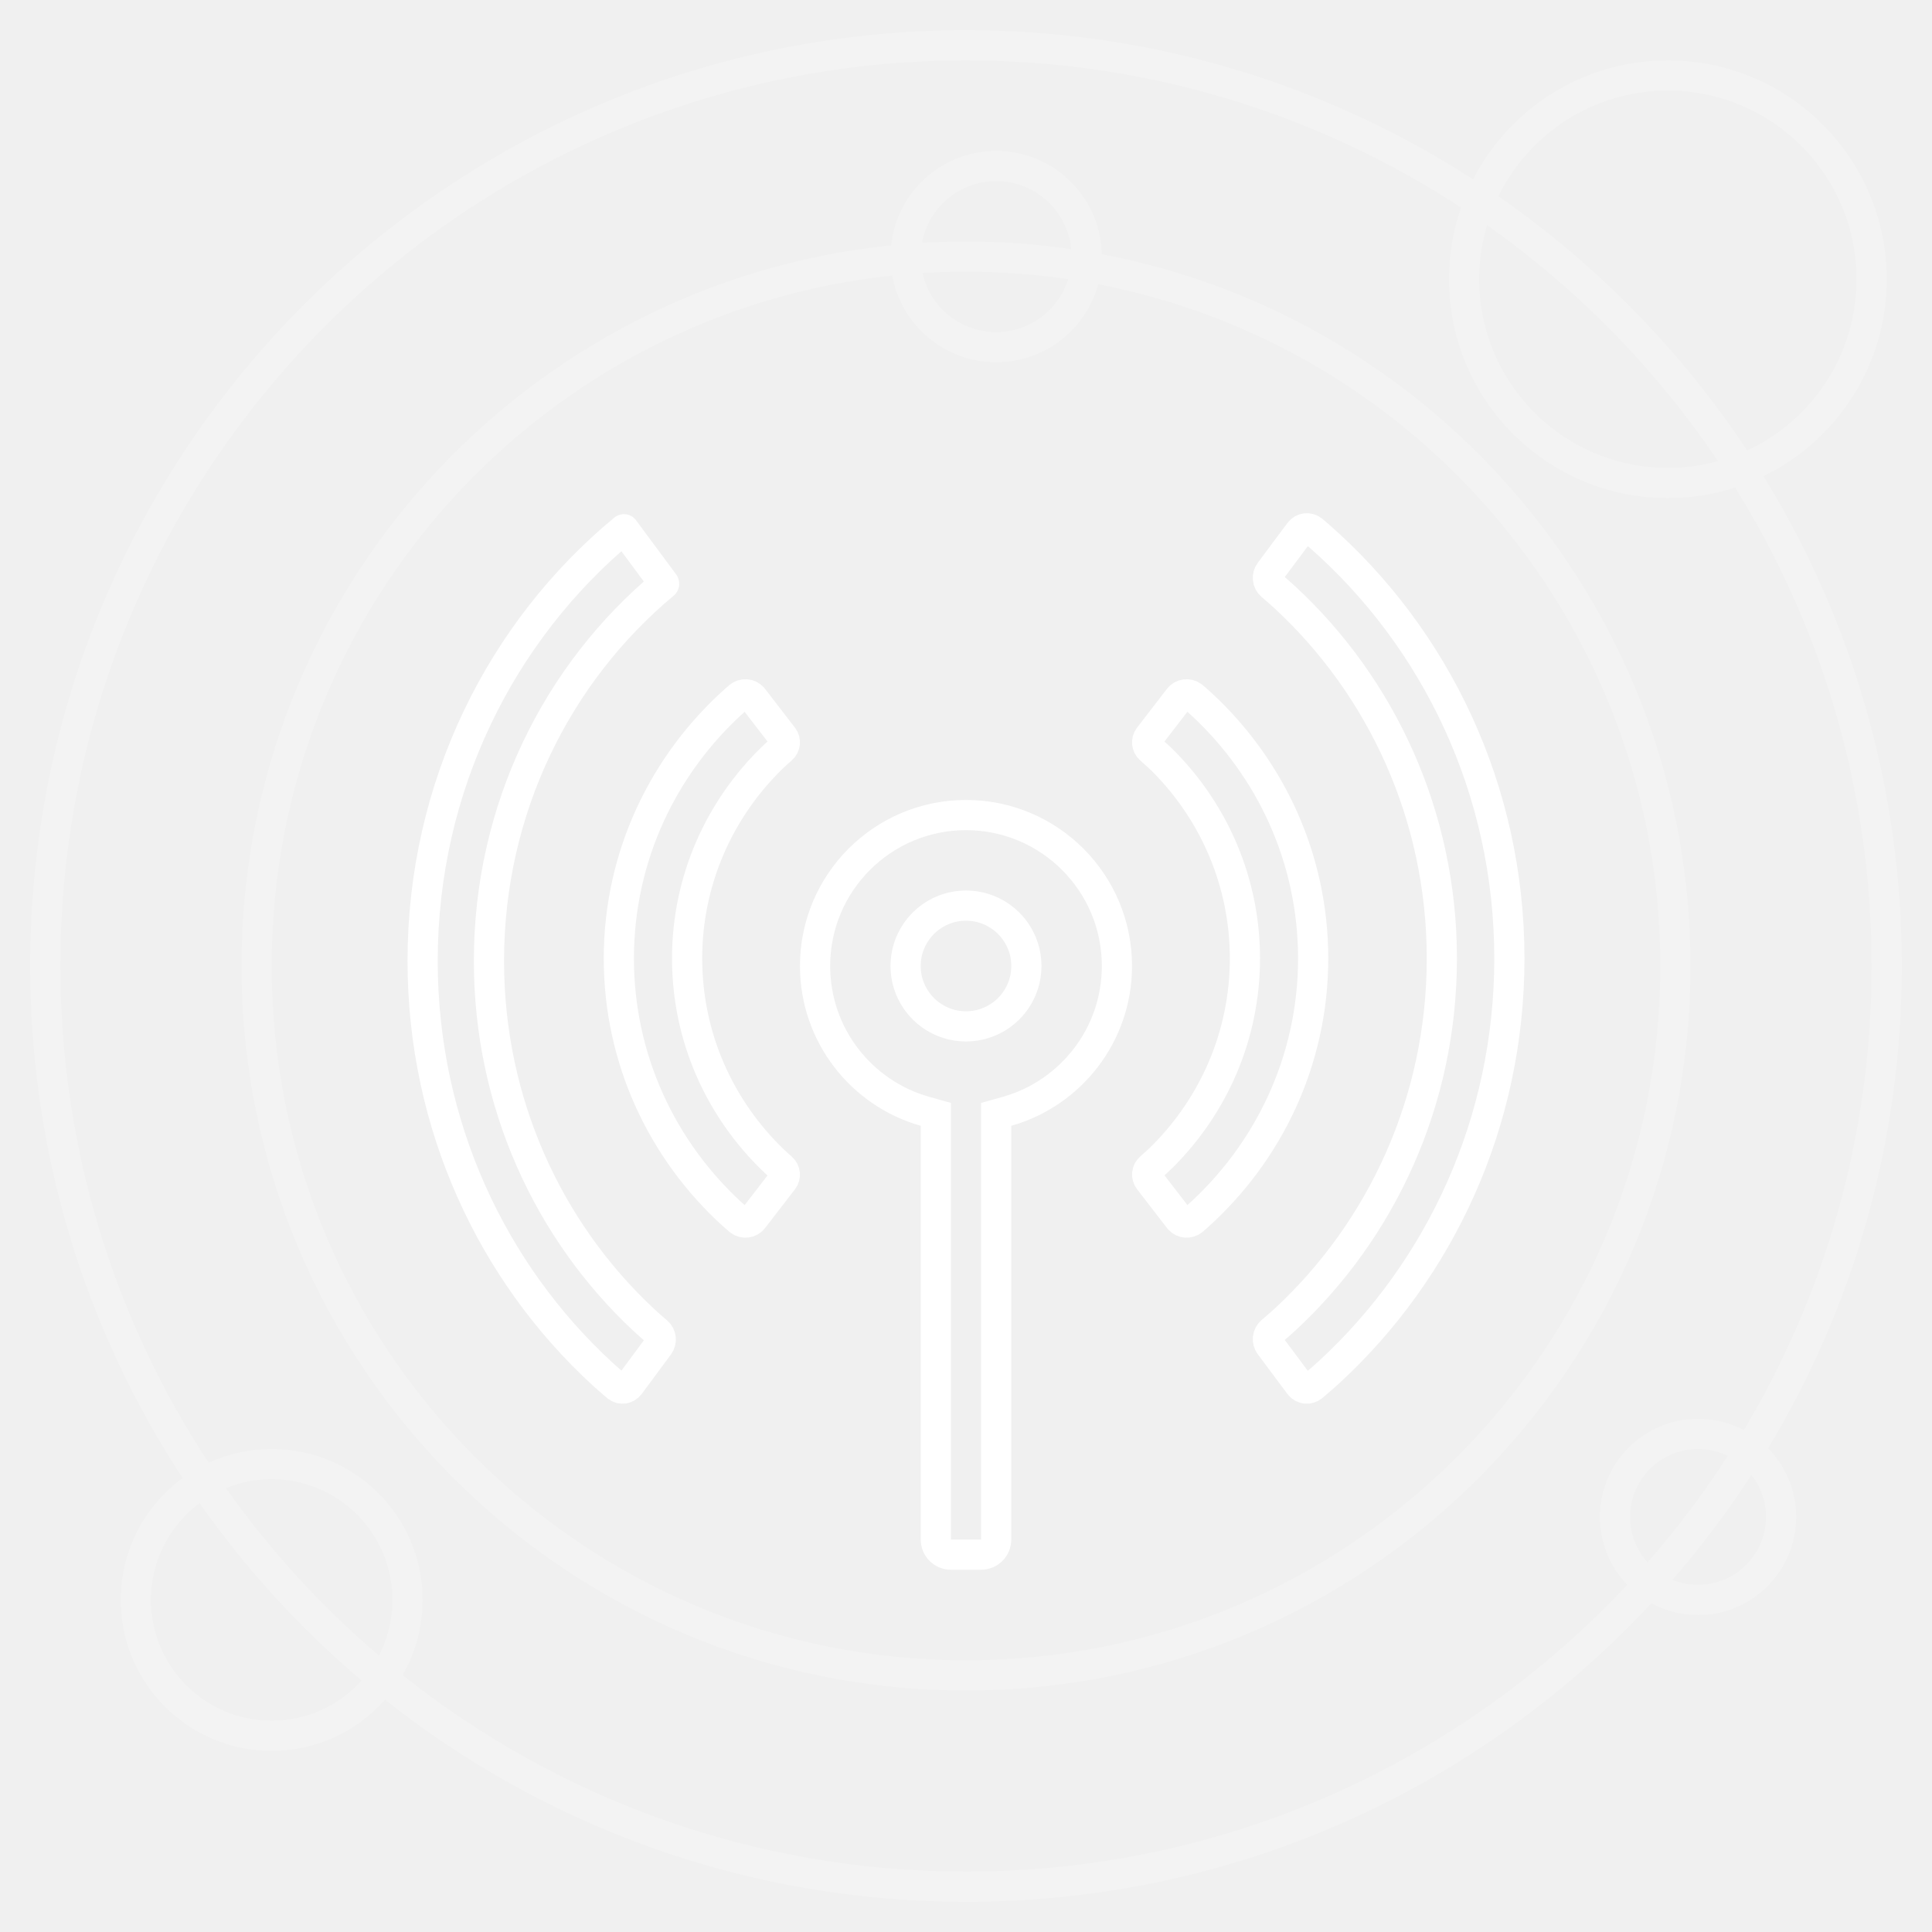
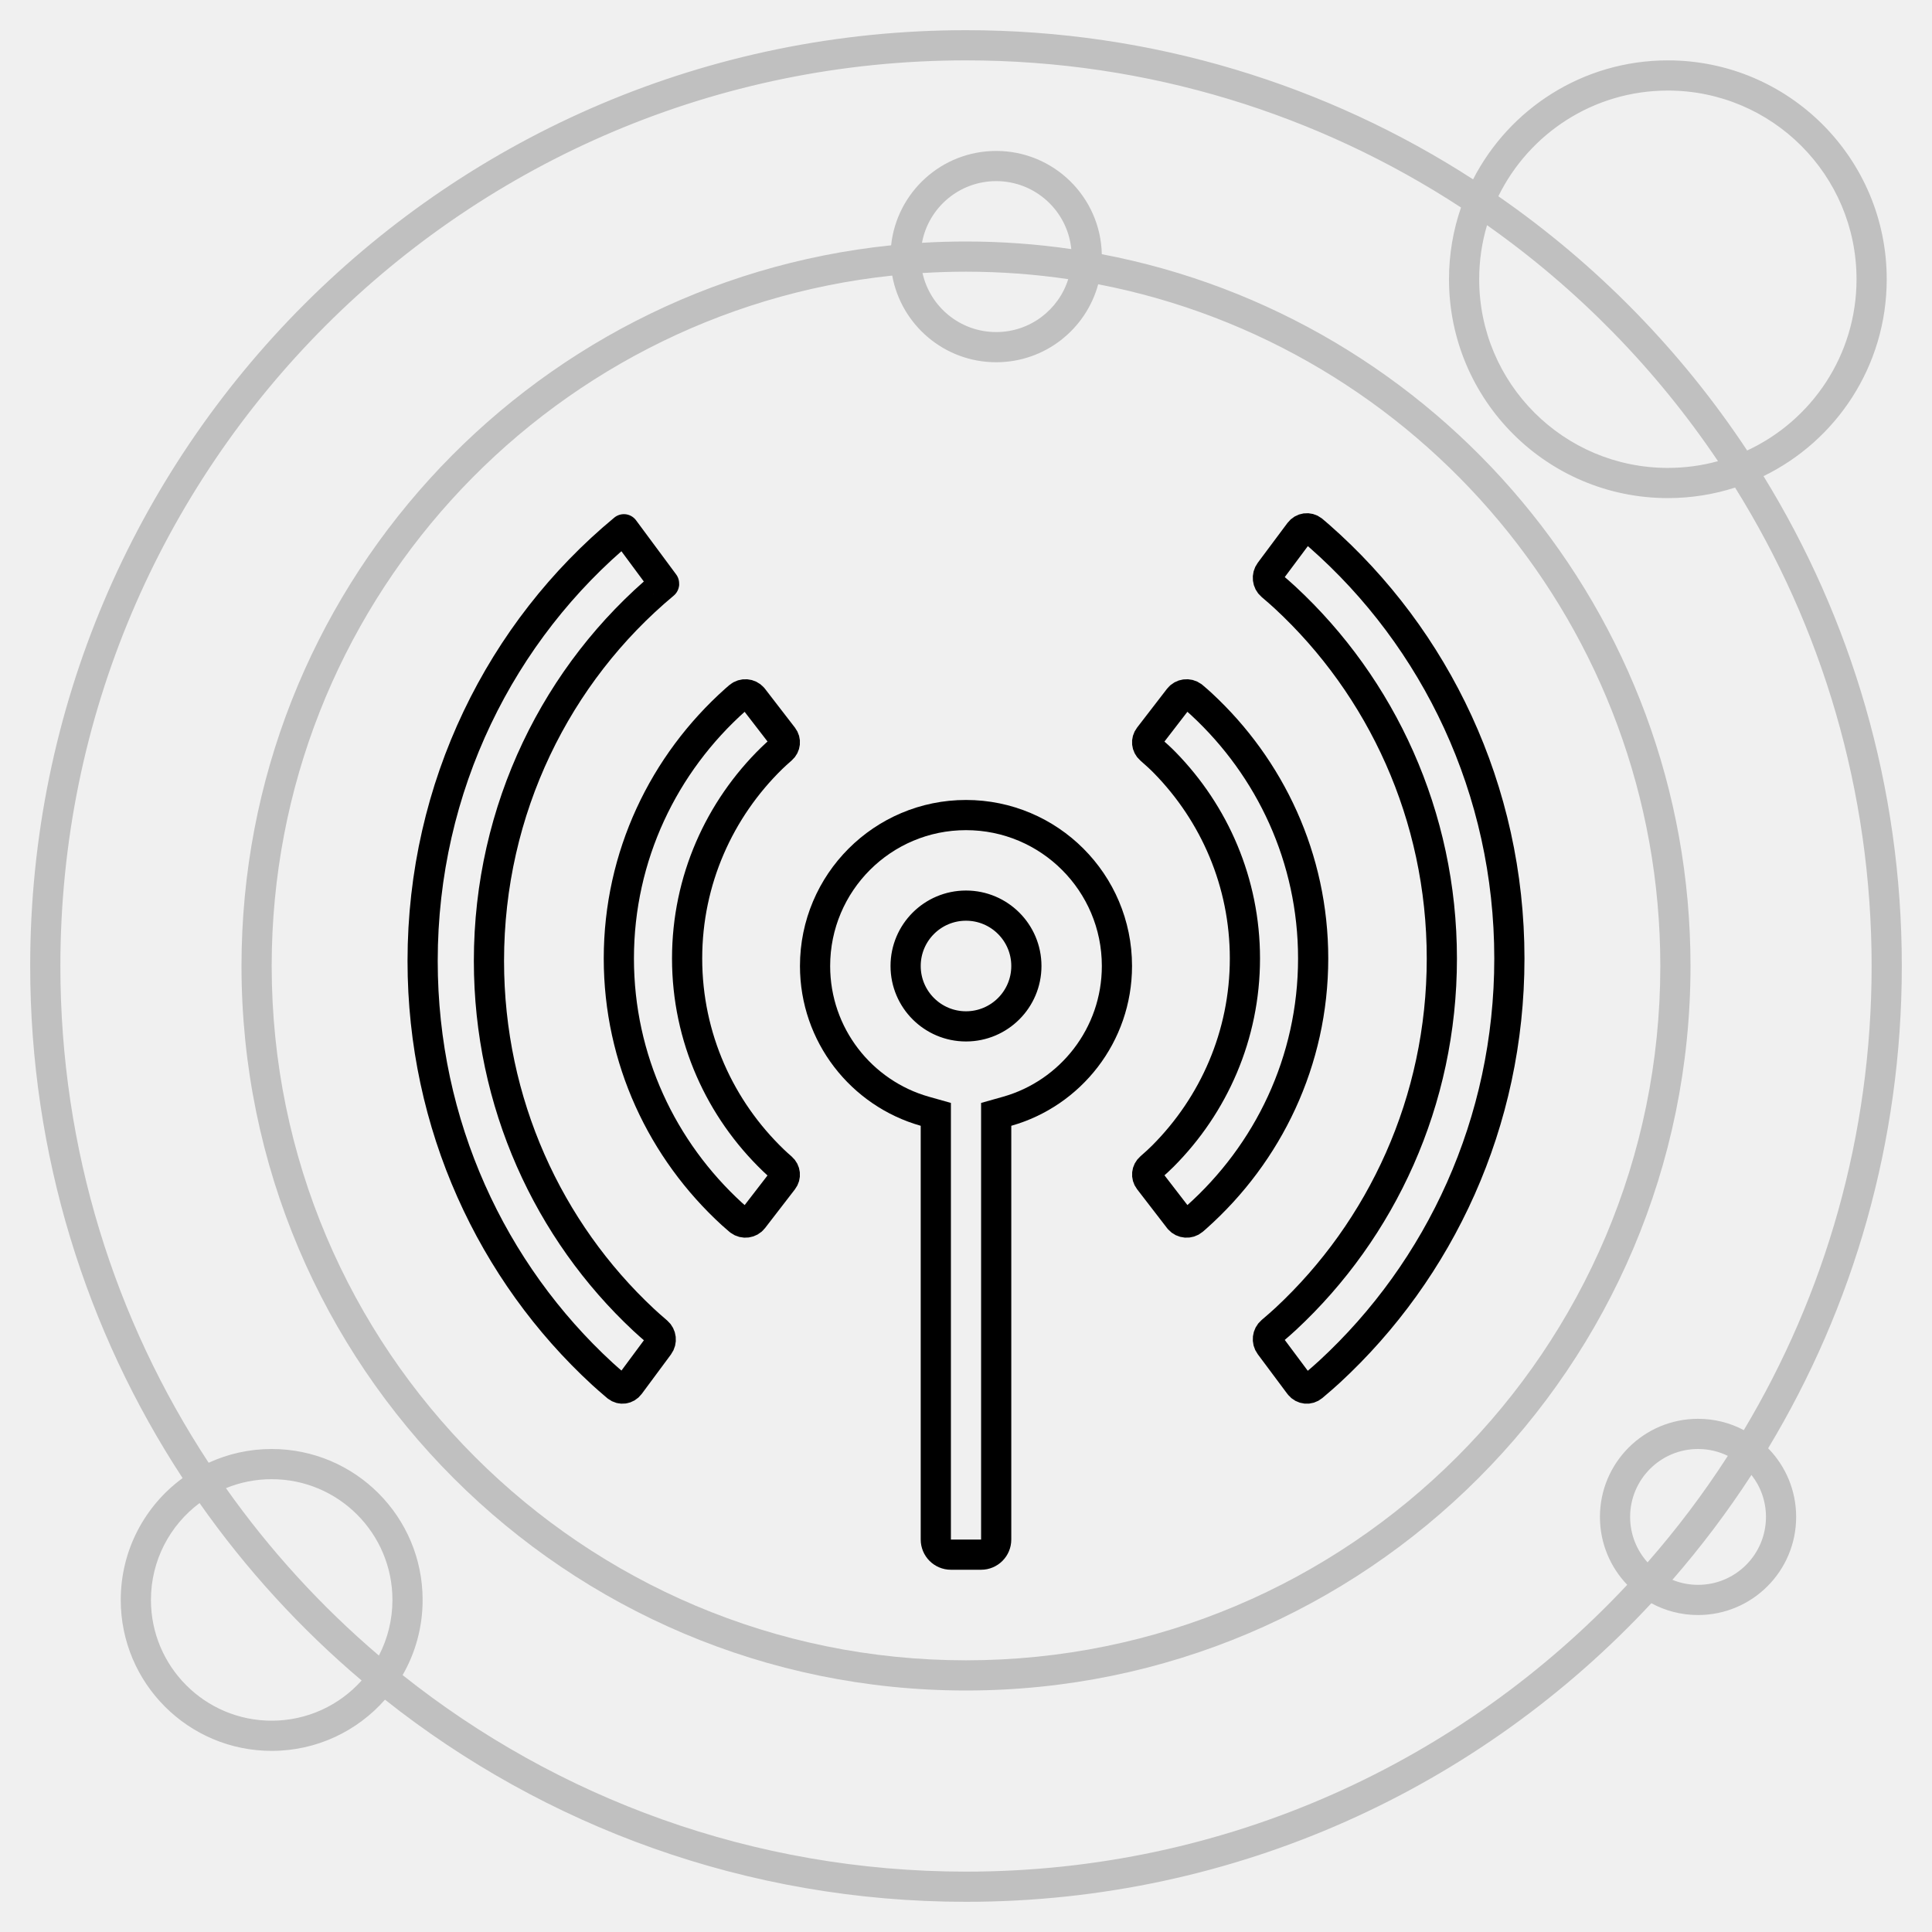
<svg xmlns="http://www.w3.org/2000/svg" viewBox="0 0 128 128">
  <g fill="none" fill-rule="evenodd" transform="translate(2 2)">
-     <g fill="#FFF" opacity=".2">
+     <g fill="currentColor" opacity=".2">
      <path d="M70.998,14.842 C93.207,19.054 110,38.566 110,62 C110,88.51 88.51,110 62,110 C35.49,110 14,88.51 14,62 C14,37.165 32.861,16.736 57.039,14.253 C57.412,10.738 60.386,8 64,8 C67.813,8 70.914,11.049 70.998,14.842 Z M108,62 C108,87.405 87.405,108 62,108 C36.595,108 16,87.405 16,62 C16,38.246 34.005,18.697 57.112,16.257 C57.705,19.523 60.563,22 64,22 C67.232,22 69.952,19.81 70.758,16.833 C91.974,20.922 108,39.59 108,62 Z M59.083,14.087 C59.512,11.762 61.55,10 64,10 C66.594,10 68.726,11.975 68.976,14.503 C66.698,14.172 64.369,14 62,14 C61.021,14 60.048,14.029 59.083,14.087 Z M59.119,16.089 C60.072,16.03 61.032,16 62,16 C64.301,16 66.562,16.169 68.773,16.495 C68.137,18.526 66.241,20 64,20 C61.612,20 59.616,18.327 59.119,16.089 Z" />
      <path d="M62,124 C47.456,124 34.081,118.992 23.507,110.607 C21.674,112.687 18.991,114 16,114 C10.477,114 6,109.523 6,104 C6,100.685 7.613,97.746 10.098,95.927 C3.713,86.179 0,74.523 0,62 C0,27.758 27.758,0 62,0 C74.381,0 85.915,3.629 95.595,9.882 C98,5.202 102.876,2 108.5,2 C116.508,2 123,8.492 123,16.5 C123,22.236 119.67,27.194 114.837,29.545 C120.648,38.986 124,50.101 124,62 C124,73.688 120.766,84.621 115.144,93.952 C116.292,95.124 117,96.729 117,98.5 C117,102.09 114.09,105 110.5,105 C109.38,105 108.326,104.717 107.406,104.218 C96.086,116.387 79.932,124 62,124 Z M122,62 C122,73.239 118.91,83.757 113.532,92.749 C112.627,92.271 111.595,92 110.5,92 C106.91,92 104,94.91 104,98.5 C104,100.246 104.688,101.831 105.808,102.998 C94.86,114.692 79.283,122 62,122 C47.891,122 34.919,117.13 24.674,108.979 C25.518,107.513 26,105.813 26,104 C26,98.477 21.523,94 16,94 C14.509,94 13.095,94.326 11.824,94.911 C5.613,85.462 2,74.153 2,62 C2,28.863 28.863,2 62,2 C74.104,2 85.37,5.584 94.796,11.748 C94.28,13.237 94,14.836 94,16.5 C94,24.508 100.492,31 108.5,31 C110.054,31 111.55,30.756 112.954,30.303 C118.687,39.501 122,50.364 122,62 Z M24,104 C24,105.329 23.676,106.582 23.103,107.685 C19.282,104.429 15.874,100.702 12.971,96.594 C13.905,96.211 14.928,96 16,96 C20.418,96 24,99.582 24,104 Z M21.959,109.338 C17.898,105.899 14.286,101.948 11.221,97.583 C9.266,99.042 8,101.373 8,104 C8,108.418 11.582,112 16,112 C18.367,112 20.494,110.972 21.959,109.338 Z M97.27,11.003 C99.305,6.855 103.569,4 108.5,4 C115.404,4 121,9.596 121,16.5 C121,21.527 118.032,25.862 113.753,27.846 C109.382,21.236 103.779,15.513 97.27,11.003 Z M96.52,12.919 C102.525,17.15 107.718,22.455 111.821,28.554 C110.763,28.845 109.65,29 108.5,29 C101.596,29 96,23.404 96,16.5 C96,15.255 96.182,14.053 96.52,12.919 Z M110.5,94 C111.208,94 111.878,94.163 112.473,94.455 C110.873,96.938 109.094,99.296 107.155,101.511 C106.437,100.713 106,99.658 106,98.5 C106,96.015 108.015,94 110.5,94 Z M114.038,95.719 C112.454,98.159 110.702,100.481 108.8,102.668 C109.325,102.882 109.898,103 110.5,103 C112.985,103 115,100.985 115,98.5 C115,97.45 114.641,96.484 114.038,95.719 Z" />
    </g>
-     <path stroke="#FFF" stroke-linejoin="round" stroke-width="2" d="M82.132,87.123 L82.132,87.123 C81.921,86.841 81.97,86.439 82.23,86.219 C82.614,85.894 82.933,85.612 83.187,85.377 C89.541,79.464 93.526,70.955 93.526,61.504 C93.526,52.031 89.523,43.505 83.143,37.59 C82.901,37.365 82.595,37.097 82.231,36.788 C81.97,36.568 81.921,36.166 82.132,35.883 L84.097,33.249 C84.306,32.969 84.686,32.921 84.951,33.127 C84.957,33.132 84.964,33.137 84.97,33.142 C85.141,33.285 85.286,33.41 85.407,33.516 C93.117,40.287 98,50.311 98,61.504 C98,72.367 93.4,82.13 86.079,88.886 C85.802,89.142 85.432,89.465 84.966,89.858 C84.707,90.075 84.327,90.042 84.108,89.771 C84.102,89.765 84.097,89.758 84.092,89.751 L82.132,87.123 Z M41.993,36.697 C34.913,42.595 30.394,51.592 30.394,61.664 C30.394,71.079 34.343,79.555 40.64,85.438 C40.882,85.665 41.188,85.934 41.552,86.246 C41.806,86.462 41.856,86.862 41.648,87.143 L39.711,89.757 C39.508,90.032 39.144,90.075 38.89,89.877 C38.883,89.872 38.877,89.867 38.871,89.862 C38.472,89.524 38.153,89.245 37.91,89.022 C30.602,82.3 26,72.537 26,61.664 C26,50.101 31.205,39.793 39.335,33.064 L41.994,36.654 C41.998,36.658 42.001,36.666 42,36.68 C41.999,36.686 41.997,36.691 41.996,36.693 C41.995,36.695 41.994,36.696 41.993,36.697 Z M49.791,47.632 C49.534,47.855 49.313,48.056 49.131,48.233 C45.671,51.615 43.523,56.311 43.523,61.502 C43.523,66.746 45.715,71.484 49.238,74.873 C49.393,75.023 49.578,75.19 49.79,75.373 C50.033,75.584 50.067,75.936 49.874,76.186 L47.893,78.755 C47.685,79.025 47.282,79.084 47,78.872 C46.99,78.865 46.98,78.857 46.971,78.849 C46.78,78.687 46.621,78.548 46.492,78.43 C41.88,74.208 39,68.185 39,61.502 C39,54.705 41.978,48.592 46.727,44.36 C46.797,44.298 46.877,44.229 46.967,44.152 C47.234,43.925 47.64,43.957 47.867,44.216 C47.875,44.225 47.883,44.235 47.891,44.245 L49.876,46.819 C50.068,47.068 50.035,47.42 49.791,47.632 Z M85,61.498 C85,68.303 82.015,74.423 77.257,78.656 C77.193,78.713 77.119,78.777 77.036,78.848 C76.769,79.075 76.364,79.043 76.137,78.784 C76.135,78.781 76.132,78.778 76.129,78.775 C76.124,78.769 76.118,78.762 76.113,78.755 L74.126,76.177 C73.934,75.928 73.967,75.576 74.21,75.365 C74.546,75.073 74.83,74.812 75.055,74.585 C78.408,71.218 80.479,66.597 80.479,61.498 C80.479,56.462 78.458,51.891 75.178,48.535 C74.924,48.274 74.598,47.972 74.207,47.633 C73.965,47.421 73.932,47.069 74.124,46.82 L76.109,44.245 C76.318,43.975 76.72,43.917 77.002,44.128 C77.005,44.13 77.008,44.133 77.012,44.135 C77.018,44.141 77.025,44.146 77.031,44.151 C77.261,44.346 77.449,44.511 77.598,44.649 C82.157,48.868 85,54.856 85,61.498 Z M66,62 C66,64.209 64.209,66 62,66 C59.791,66 58,64.209 58,62 C58,59.791 59.791,58 62,58 C64.209,58 66,59.791 66,62 Z" />
-     <path stroke="#FFF" stroke-width="2" d="M64.728,71.624 L64,71.829 L64,72.586 L64,100 C64,100.552 63.552,101 63,101 L61,101 C60.448,101 60,100.552 60,100 L60,72.586 L60,71.829 L59.272,71.624 C55.074,70.436 52,66.576 52,62 C52,56.477 56.477,52 62,52 C67.523,52 72,56.477 72,62 C72,66.576 68.926,70.436 64.728,71.624 Z" />
+     <path stroke="currentColor" stroke-linejoin="round" stroke-width="2" d="M82.132,87.123 L82.132,87.123 C81.921,86.841 81.97,86.439 82.23,86.219 C82.614,85.894 82.933,85.612 83.187,85.377 C89.541,79.464 93.526,70.955 93.526,61.504 C93.526,52.031 89.523,43.505 83.143,37.59 C82.901,37.365 82.595,37.097 82.231,36.788 C81.97,36.568 81.921,36.166 82.132,35.883 L84.097,33.249 C84.306,32.969 84.686,32.921 84.951,33.127 C84.957,33.132 84.964,33.137 84.97,33.142 C85.141,33.285 85.286,33.41 85.407,33.516 C93.117,40.287 98,50.311 98,61.504 C98,72.367 93.4,82.13 86.079,88.886 C85.802,89.142 85.432,89.465 84.966,89.858 C84.707,90.075 84.327,90.042 84.108,89.771 C84.102,89.765 84.097,89.758 84.092,89.751 L82.132,87.123 Z M41.993,36.697 C34.913,42.595 30.394,51.592 30.394,61.664 C30.394,71.079 34.343,79.555 40.64,85.438 C40.882,85.665 41.188,85.934 41.552,86.246 C41.806,86.462 41.856,86.862 41.648,87.143 L39.711,89.757 C39.508,90.032 39.144,90.075 38.89,89.877 C38.883,89.872 38.877,89.867 38.871,89.862 C38.472,89.524 38.153,89.245 37.91,89.022 C30.602,82.3 26,72.537 26,61.664 C26,50.101 31.205,39.793 39.335,33.064 L41.994,36.654 C41.998,36.658 42.001,36.666 42,36.68 C41.999,36.686 41.997,36.691 41.996,36.693 C41.995,36.695 41.994,36.696 41.993,36.697 Z M49.791,47.632 C49.534,47.855 49.313,48.056 49.131,48.233 C45.671,51.615 43.523,56.311 43.523,61.502 C43.523,66.746 45.715,71.484 49.238,74.873 C49.393,75.023 49.578,75.19 49.79,75.373 C50.033,75.584 50.067,75.936 49.874,76.186 L47.893,78.755 C47.685,79.025 47.282,79.084 47,78.872 C46.99,78.865 46.98,78.857 46.971,78.849 C46.78,78.687 46.621,78.548 46.492,78.43 C41.88,74.208 39,68.185 39,61.502 C39,54.705 41.978,48.592 46.727,44.36 C46.797,44.298 46.877,44.229 46.967,44.152 C47.234,43.925 47.64,43.957 47.867,44.216 C47.875,44.225 47.883,44.235 47.891,44.245 L49.876,46.819 C50.068,47.068 50.035,47.42 49.791,47.632 Z M85,61.498 C85,68.303 82.015,74.423 77.257,78.656 C77.193,78.713 77.119,78.777 77.036,78.848 C76.769,79.075 76.364,79.043 76.137,78.784 C76.135,78.781 76.132,78.778 76.129,78.775 C76.124,78.769 76.118,78.762 76.113,78.755 L74.126,76.177 C73.934,75.928 73.967,75.576 74.21,75.365 C74.546,75.073 74.83,74.812 75.055,74.585 C78.408,71.218 80.479,66.597 80.479,61.498 C80.479,56.462 78.458,51.891 75.178,48.535 C74.924,48.274 74.598,47.972 74.207,47.633 C73.965,47.421 73.932,47.069 74.124,46.82 L76.109,44.245 C76.318,43.975 76.72,43.917 77.002,44.128 C77.005,44.13 77.008,44.133 77.012,44.135 C77.018,44.141 77.025,44.146 77.031,44.151 C77.261,44.346 77.449,44.511 77.598,44.649 C82.157,48.868 85,54.856 85,61.498 Z M66,62 C66,64.209 64.209,66 62,66 C59.791,66 58,64.209 58,62 C58,59.791 59.791,58 62,58 C64.209,58 66,59.791 66,62 Z" />
+     <path stroke="currentColor" stroke-width="2" d="M64.728,71.624 L64,71.829 L64,72.586 L64,100 C64,100.552 63.552,101 63,101 L61,101 C60.448,101 60,100.552 60,100 L60,72.586 L60,71.829 L59.272,71.624 C55.074,70.436 52,66.576 52,62 C52,56.477 56.477,52 62,52 C67.523,52 72,56.477 72,62 C72,66.576 68.926,70.436 64.728,71.624 Z" />
  </g>
</svg>
